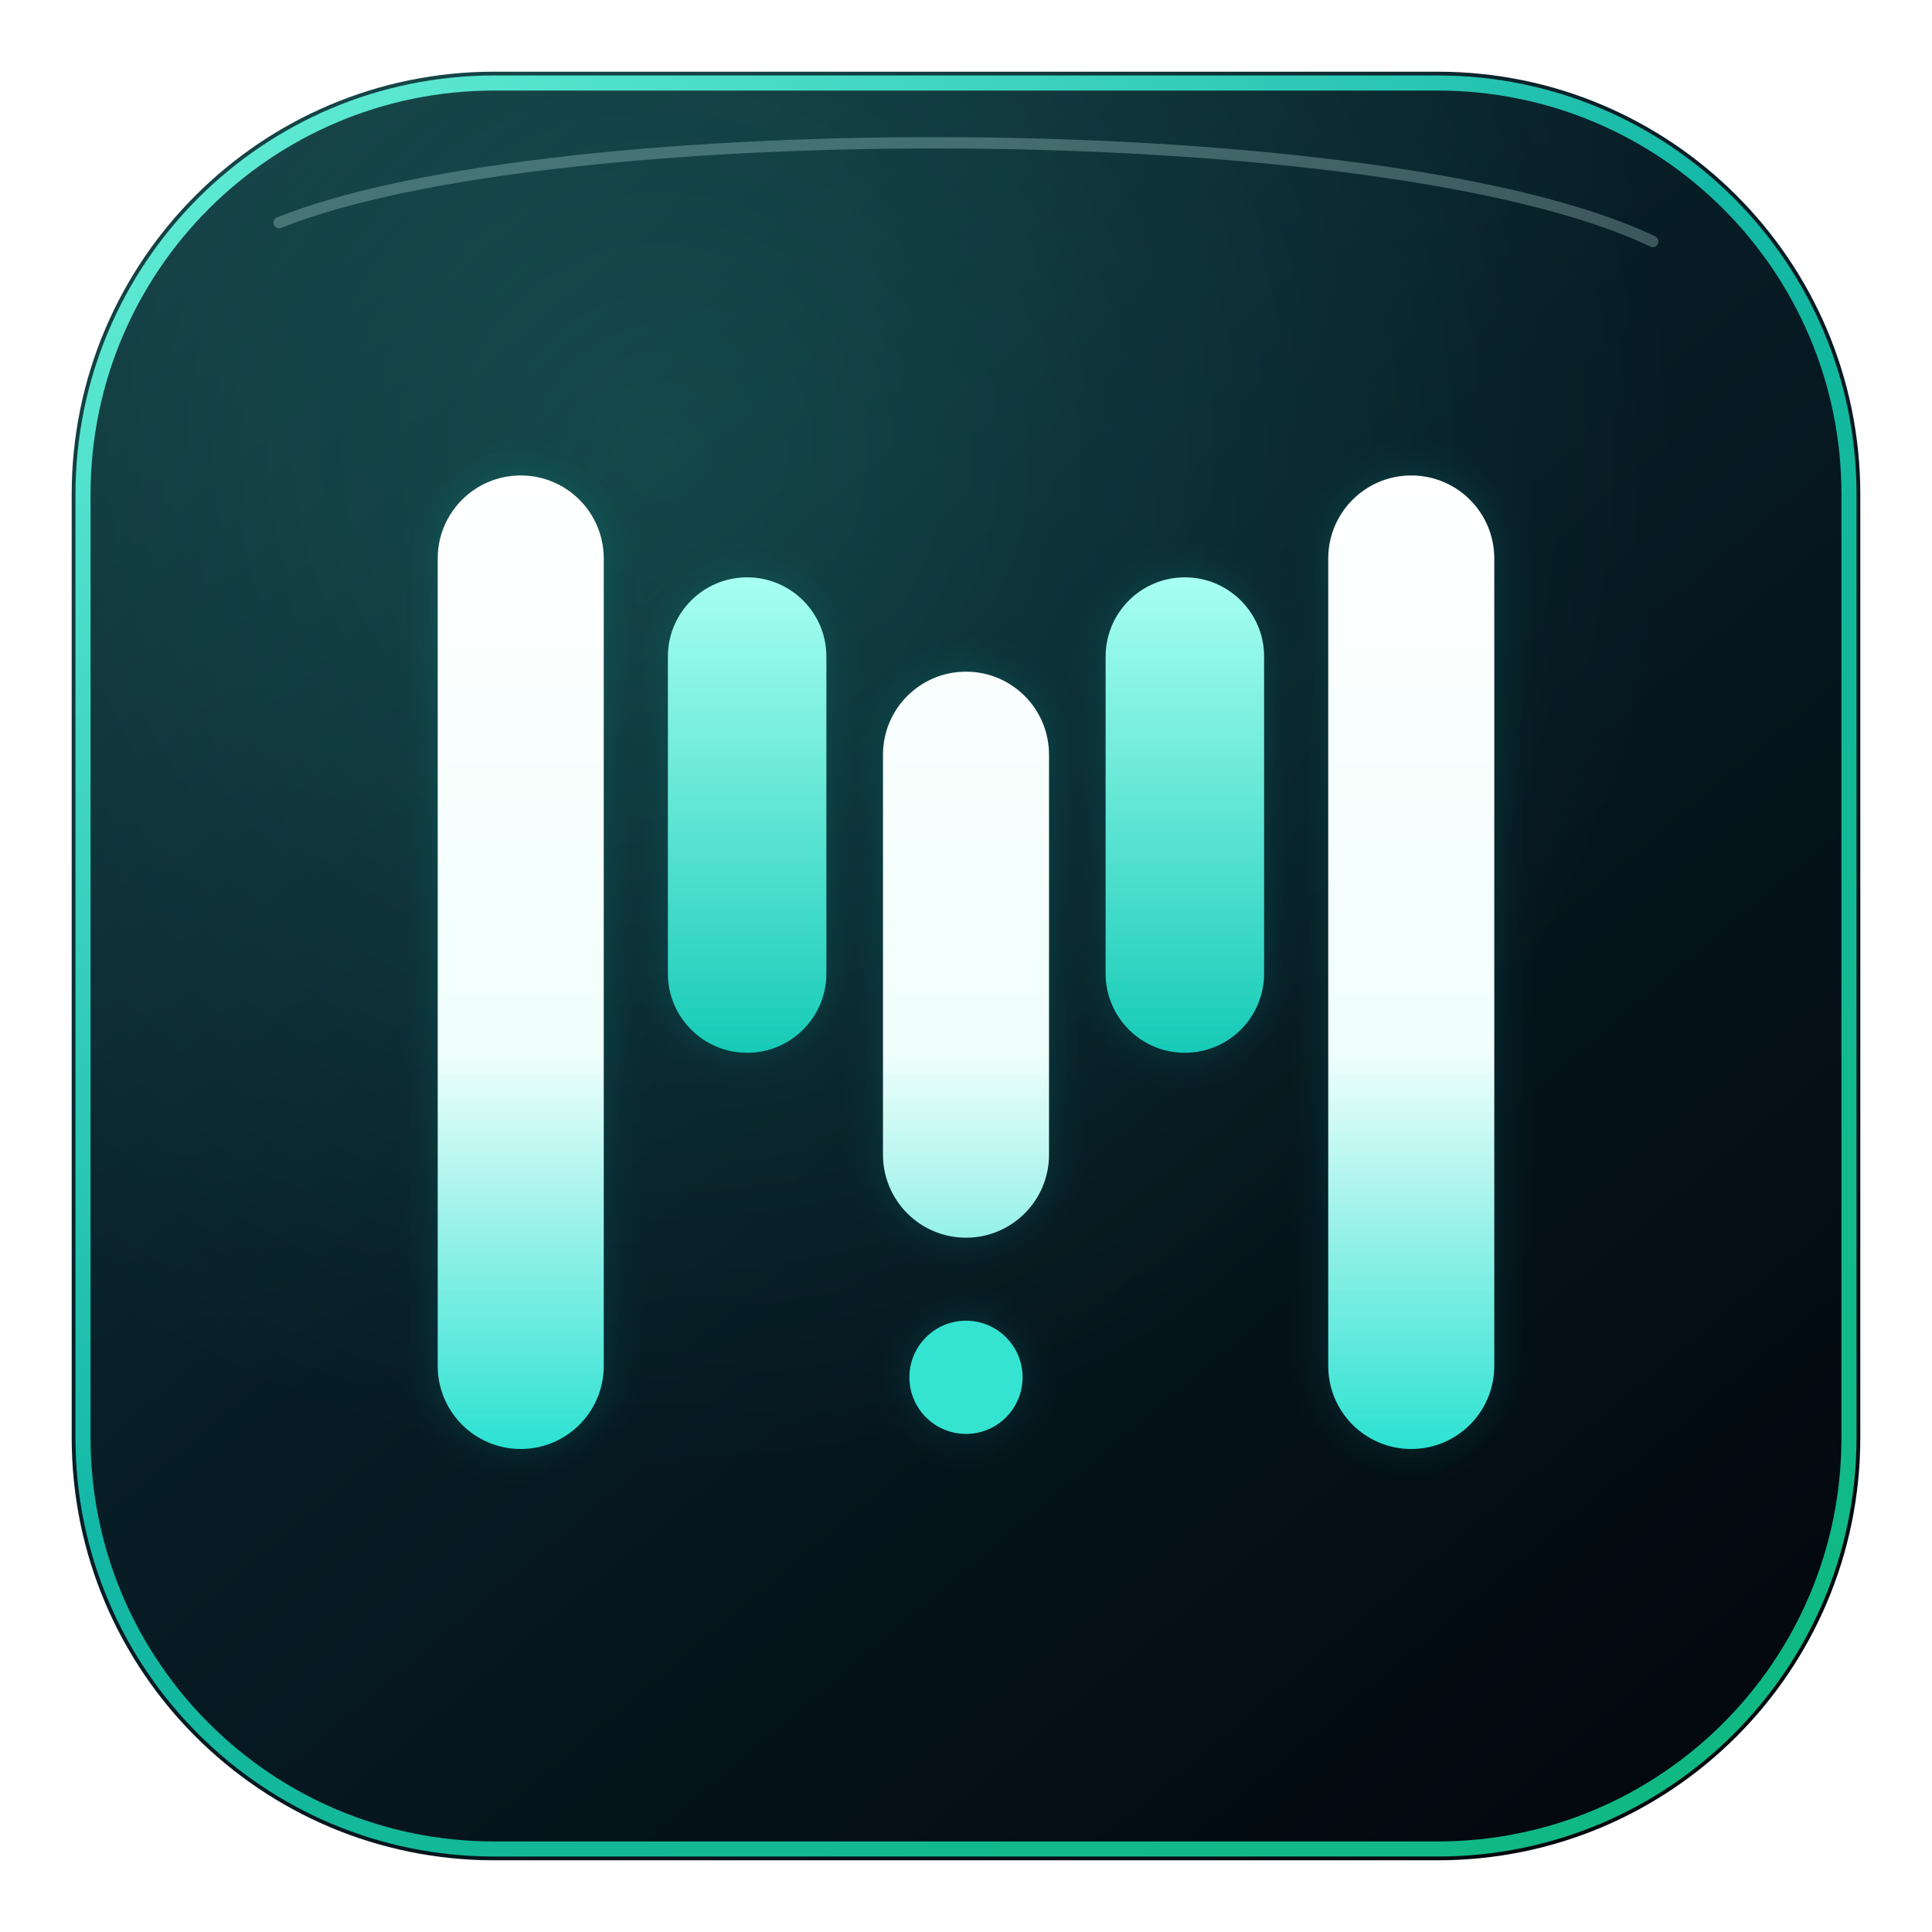
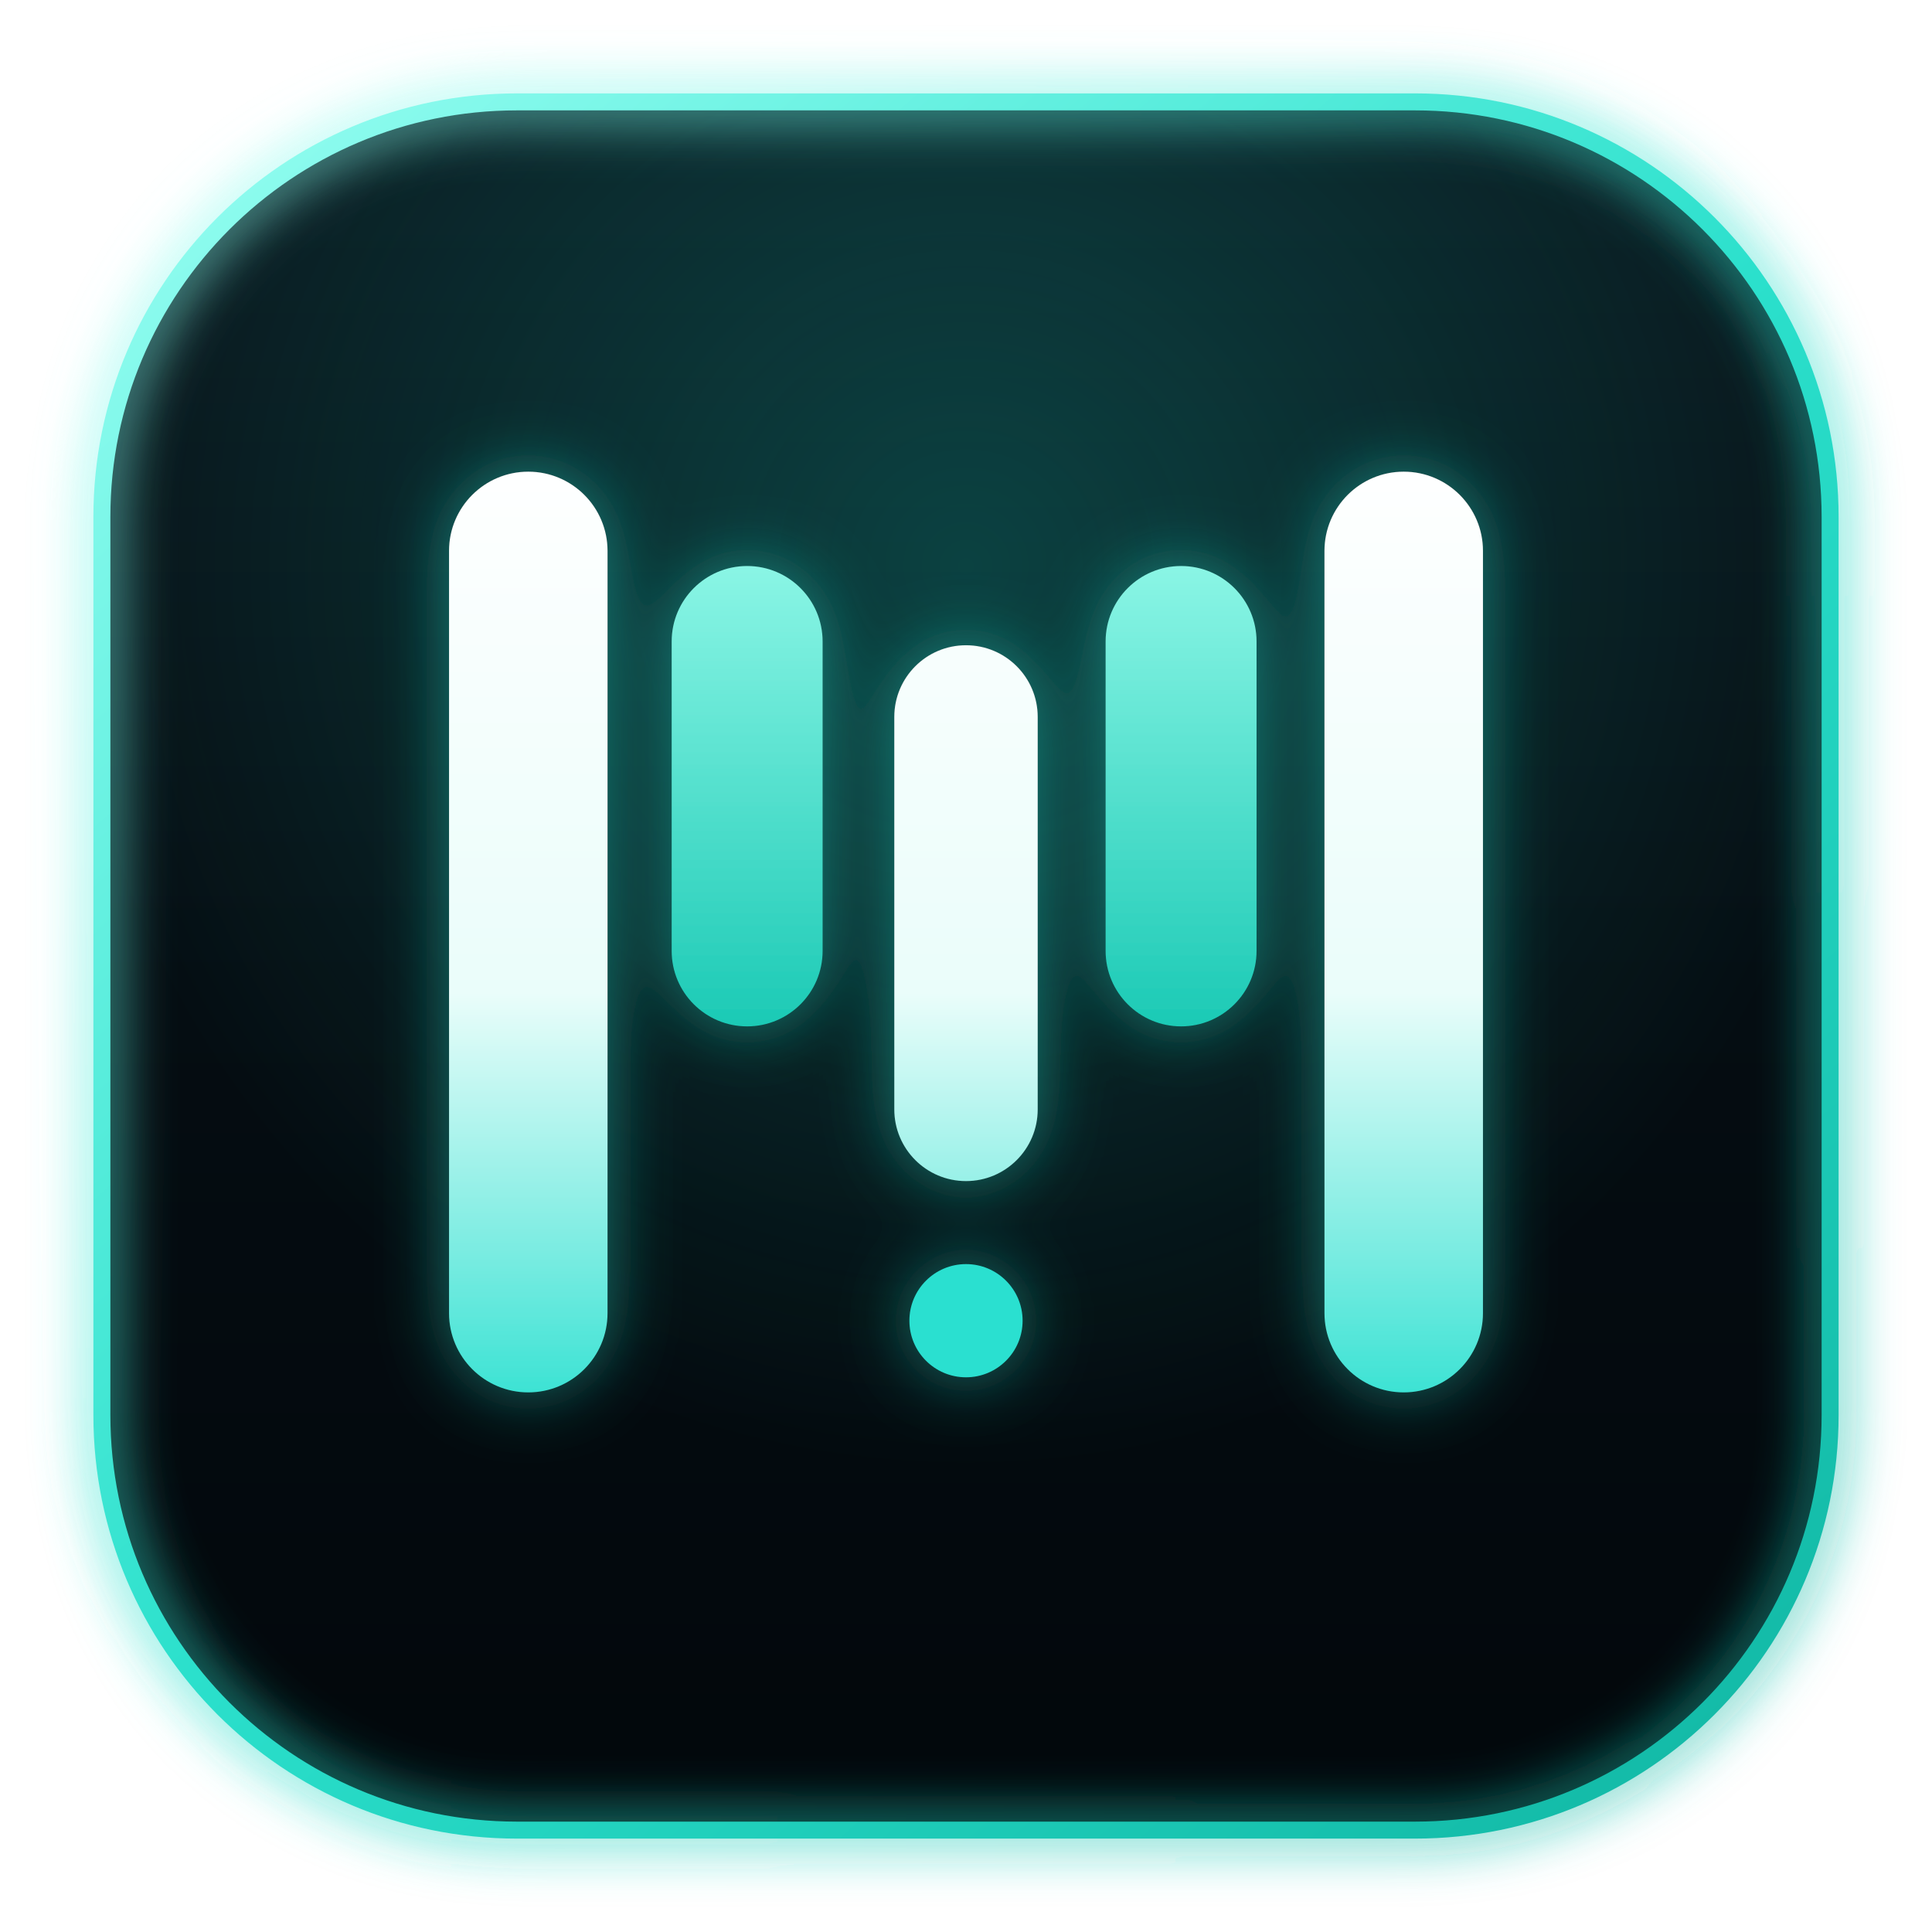
<svg xmlns="http://www.w3.org/2000/svg" viewBox="0 0 512 512" width="512" height="512" fill="none">
  <defs>
-     <linearGradient id="bg" x1="70" y1="38" x2="438" y2="474" gradientUnits="userSpaceOnUse">
-       <stop offset="0" stop-color="#12343A" />
-       <stop offset="0.46" stop-color="#071C25" />
-       <stop offset="1" stop-color="#03080E" />
+     <linearGradient id="bg" x1="256" y1="40" x2="256" y2="486" gradientUnits="userSpaceOnUse">
+       <stop offset="0" stop-color="#0A1A20" />
+       <stop offset="0.5" stop-color="#050D12" />
+       <stop offset="1" stop-color="#02070B" />
    </linearGradient>
-     <linearGradient id="rim" x1="70" y1="32" x2="444" y2="484" gradientUnits="userSpaceOnUse">
-       <stop offset="0" stop-color="#5EEAD4" />
-       <stop offset="0.44" stop-color="#14B8A6" />
-       <stop offset="1" stop-color="#10B981" />
+     <linearGradient id="rim" x1="60" y1="40" x2="452" y2="480" gradientUnits="userSpaceOnUse">
+       <stop offset="0" stop-color="#8FFCEF" />
+       <stop offset="0.5" stop-color="#2BE0CC" />
+       <stop offset="1" stop-color="#12B9A6" />
    </linearGradient>
-     <linearGradient id="pillar" x1="0" y1="126" x2="0" y2="390" gradientUnits="userSpaceOnUse">
+     <linearGradient id="barLight" x1="0" y1="120" x2="0" y2="380" gradientUnits="userSpaceOnUse">
      <stop offset="0" stop-color="#FFFFFF" />
-       <stop offset="0.58" stop-color="#F0FFFC" />
-       <stop offset="1" stop-color="#20E0CF" />
+       <stop offset="0.55" stop-color="#EAFDFA" />
+       <stop offset="1" stop-color="#2BE0D0" />
    </linearGradient>
-     <linearGradient id="shoulder" x1="0" y1="154" x2="0" y2="278" gradientUnits="userSpaceOnUse">
-       <stop offset="0" stop-color="#A7FFF1" />
-       <stop offset="1" stop-color="#18CBB8" />
+     <linearGradient id="barTeal" x1="0" y1="145" x2="0" y2="280" gradientUnits="userSpaceOnUse">
+       <stop offset="0" stop-color="#8FF7E7" />
+       <stop offset="1" stop-color="#14C7B2" />
    </linearGradient>
-     <radialGradient id="glow" cx="175" cy="120" r="270" gradientUnits="userSpaceOnUse">
-       <stop offset="0" stop-color="#3FFFE1" stop-opacity="0.15" />
-       <stop offset="1" stop-color="#3FFFE1" stop-opacity="0" />
+     <radialGradient id="amb" cx="256" cy="150" r="240" gradientUnits="userSpaceOnUse">
+       <stop offset="0" stop-color="#19E3CE" stop-opacity="0.22" />
+       <stop offset="1" stop-color="#19E3CE" stop-opacity="0" />
    </radialGradient>
-     <filter id="softShadow" x="-30%" y="-30%" width="160%" height="180%">
-       <feDropShadow dx="0" dy="12" stdDeviation="10" flood-color="#000000" flood-opacity="0.42" />
-       <feDropShadow dx="0" dy="0" stdDeviation="5" flood-color="#20E0CF" flood-opacity="0.14" />
+     <filter id="rimGlow" x="-40%" y="-40%" width="180%" height="180%">
+       <feGaussianBlur stdDeviation="7" />
+     </filter>
+     <filter id="barGlow" x="-60%" y="-60%" width="220%" height="220%">
+       <feDropShadow dx="0" dy="0" stdDeviation="9" flood-color="#1FE0CC" flood-opacity="0.5" />
    </filter>
  </defs>
-   <rect x="19" y="19" width="474" height="474" rx="112" fill="url(#bg)" />
-   <rect x="19" y="19" width="474" height="474" rx="112" fill="url(#glow)" />
-   <rect x="22" y="22" width="468" height="468" rx="109" stroke="url(#rim)" stroke-width="4" />
-   <path d="M74 59C146 30 367 30 438 64" stroke="#D5FFF8" stroke-opacity="0.26" stroke-width="3" stroke-linecap="round" />
-   <g filter="url(#softShadow)">
-     <rect x="116" y="126" width="44" height="258" rx="22" fill="url(#pillar)" />
-     <rect x="177" y="153" width="42" height="126" rx="21" fill="url(#shoulder)" />
-     <rect x="234" y="178" width="44" height="150" rx="22" fill="url(#pillar)" />
-     <rect x="293" y="153" width="42" height="126" rx="21" fill="url(#shoulder)" />
-     <rect x="352" y="126" width="44" height="258" rx="22" fill="url(#pillar)" />
-     <circle cx="256" cy="365" r="15" fill="#35E3D1" />
+   <rect x="25" y="25" width="462" height="462" rx="112" fill="url(#bg)" />
+   <rect x="25" y="25" width="462" height="462" rx="112" fill="url(#amb)" />
+   <rect x="27" y="27" width="458" height="458" rx="110" stroke="url(#rim)" stroke-width="7" filter="url(#rimGlow)" opacity="0.9" />
+   <rect x="27" y="27" width="458" height="458" rx="110" stroke="url(#rim)" stroke-width="4.5" />
+   <g filter="url(#barGlow)">
+     <rect x="119" y="125" width="42" height="244" rx="21" fill="url(#barLight)" />
+     <rect x="178" y="150" width="40" height="122" rx="20" fill="url(#barTeal)" />
+     <rect x="237" y="171" width="38" height="142" rx="19" fill="url(#barLight)" />
+     <rect x="293" y="150" width="40" height="122" rx="20" fill="url(#barTeal)" />
+     <rect x="351" y="125" width="42" height="244" rx="21" fill="url(#barLight)" />
+     <circle cx="256" cy="350" r="15" fill="#2BE0D0" />
  </g>
</svg>
